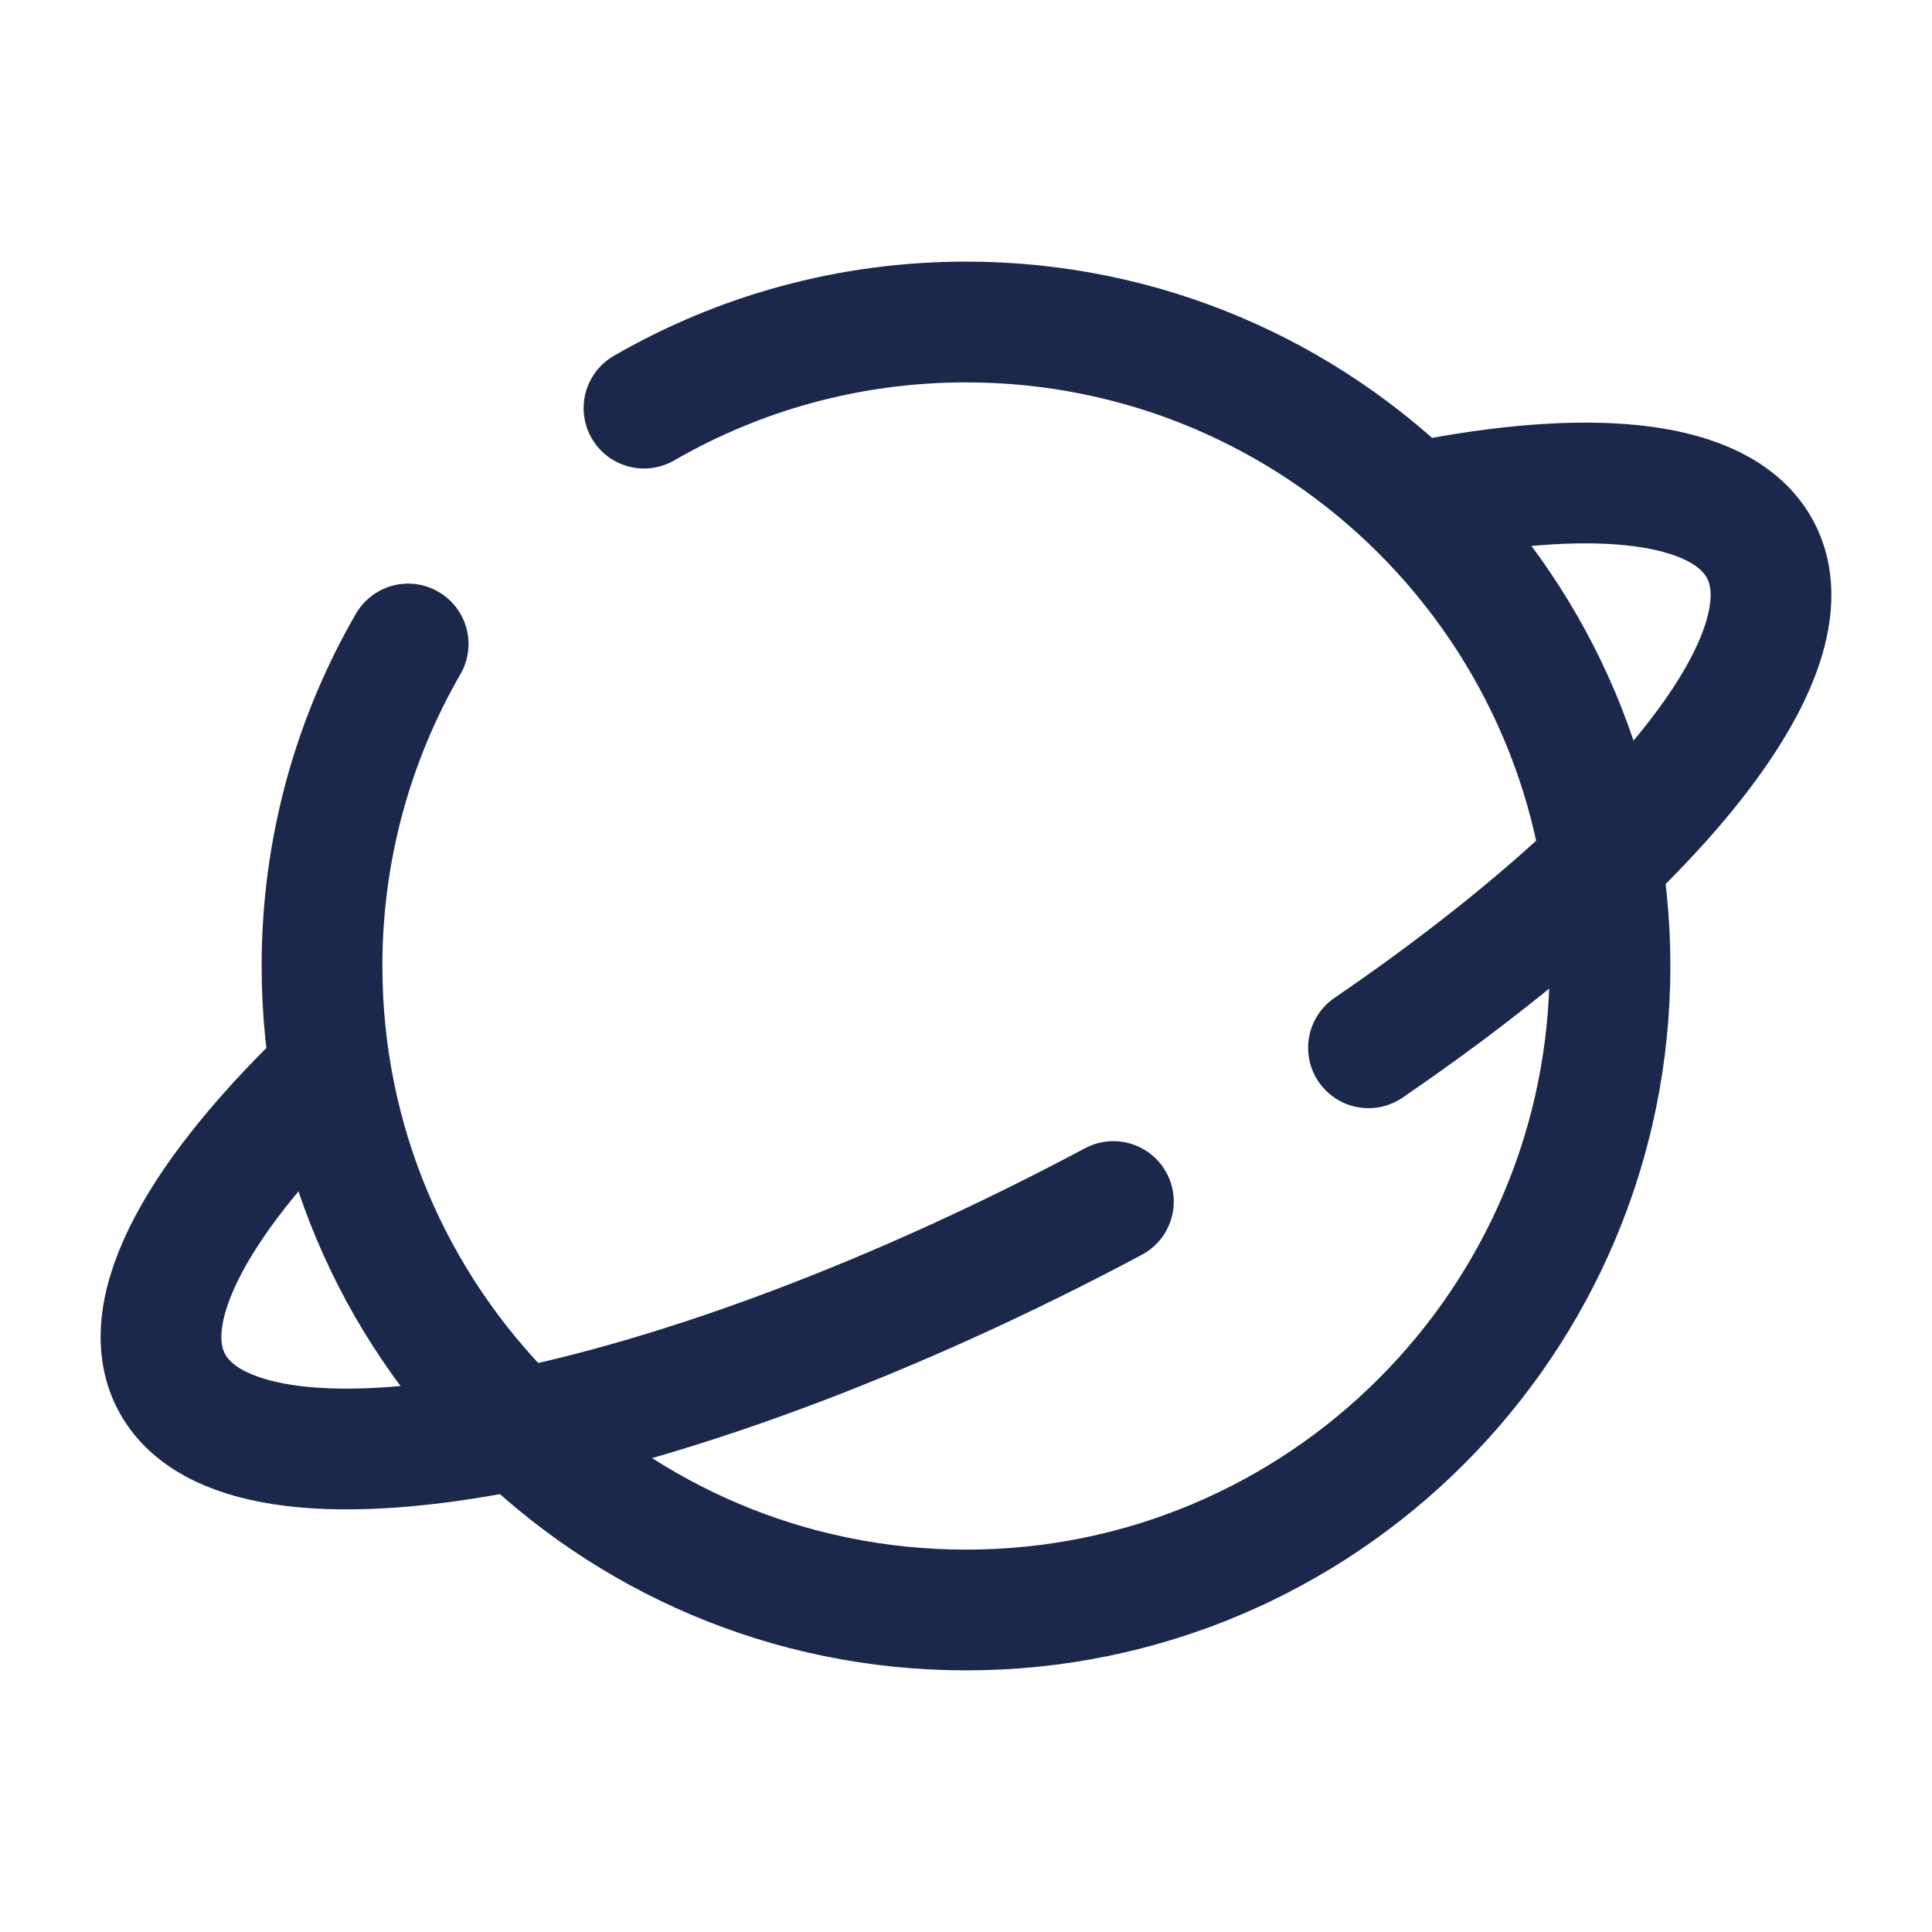
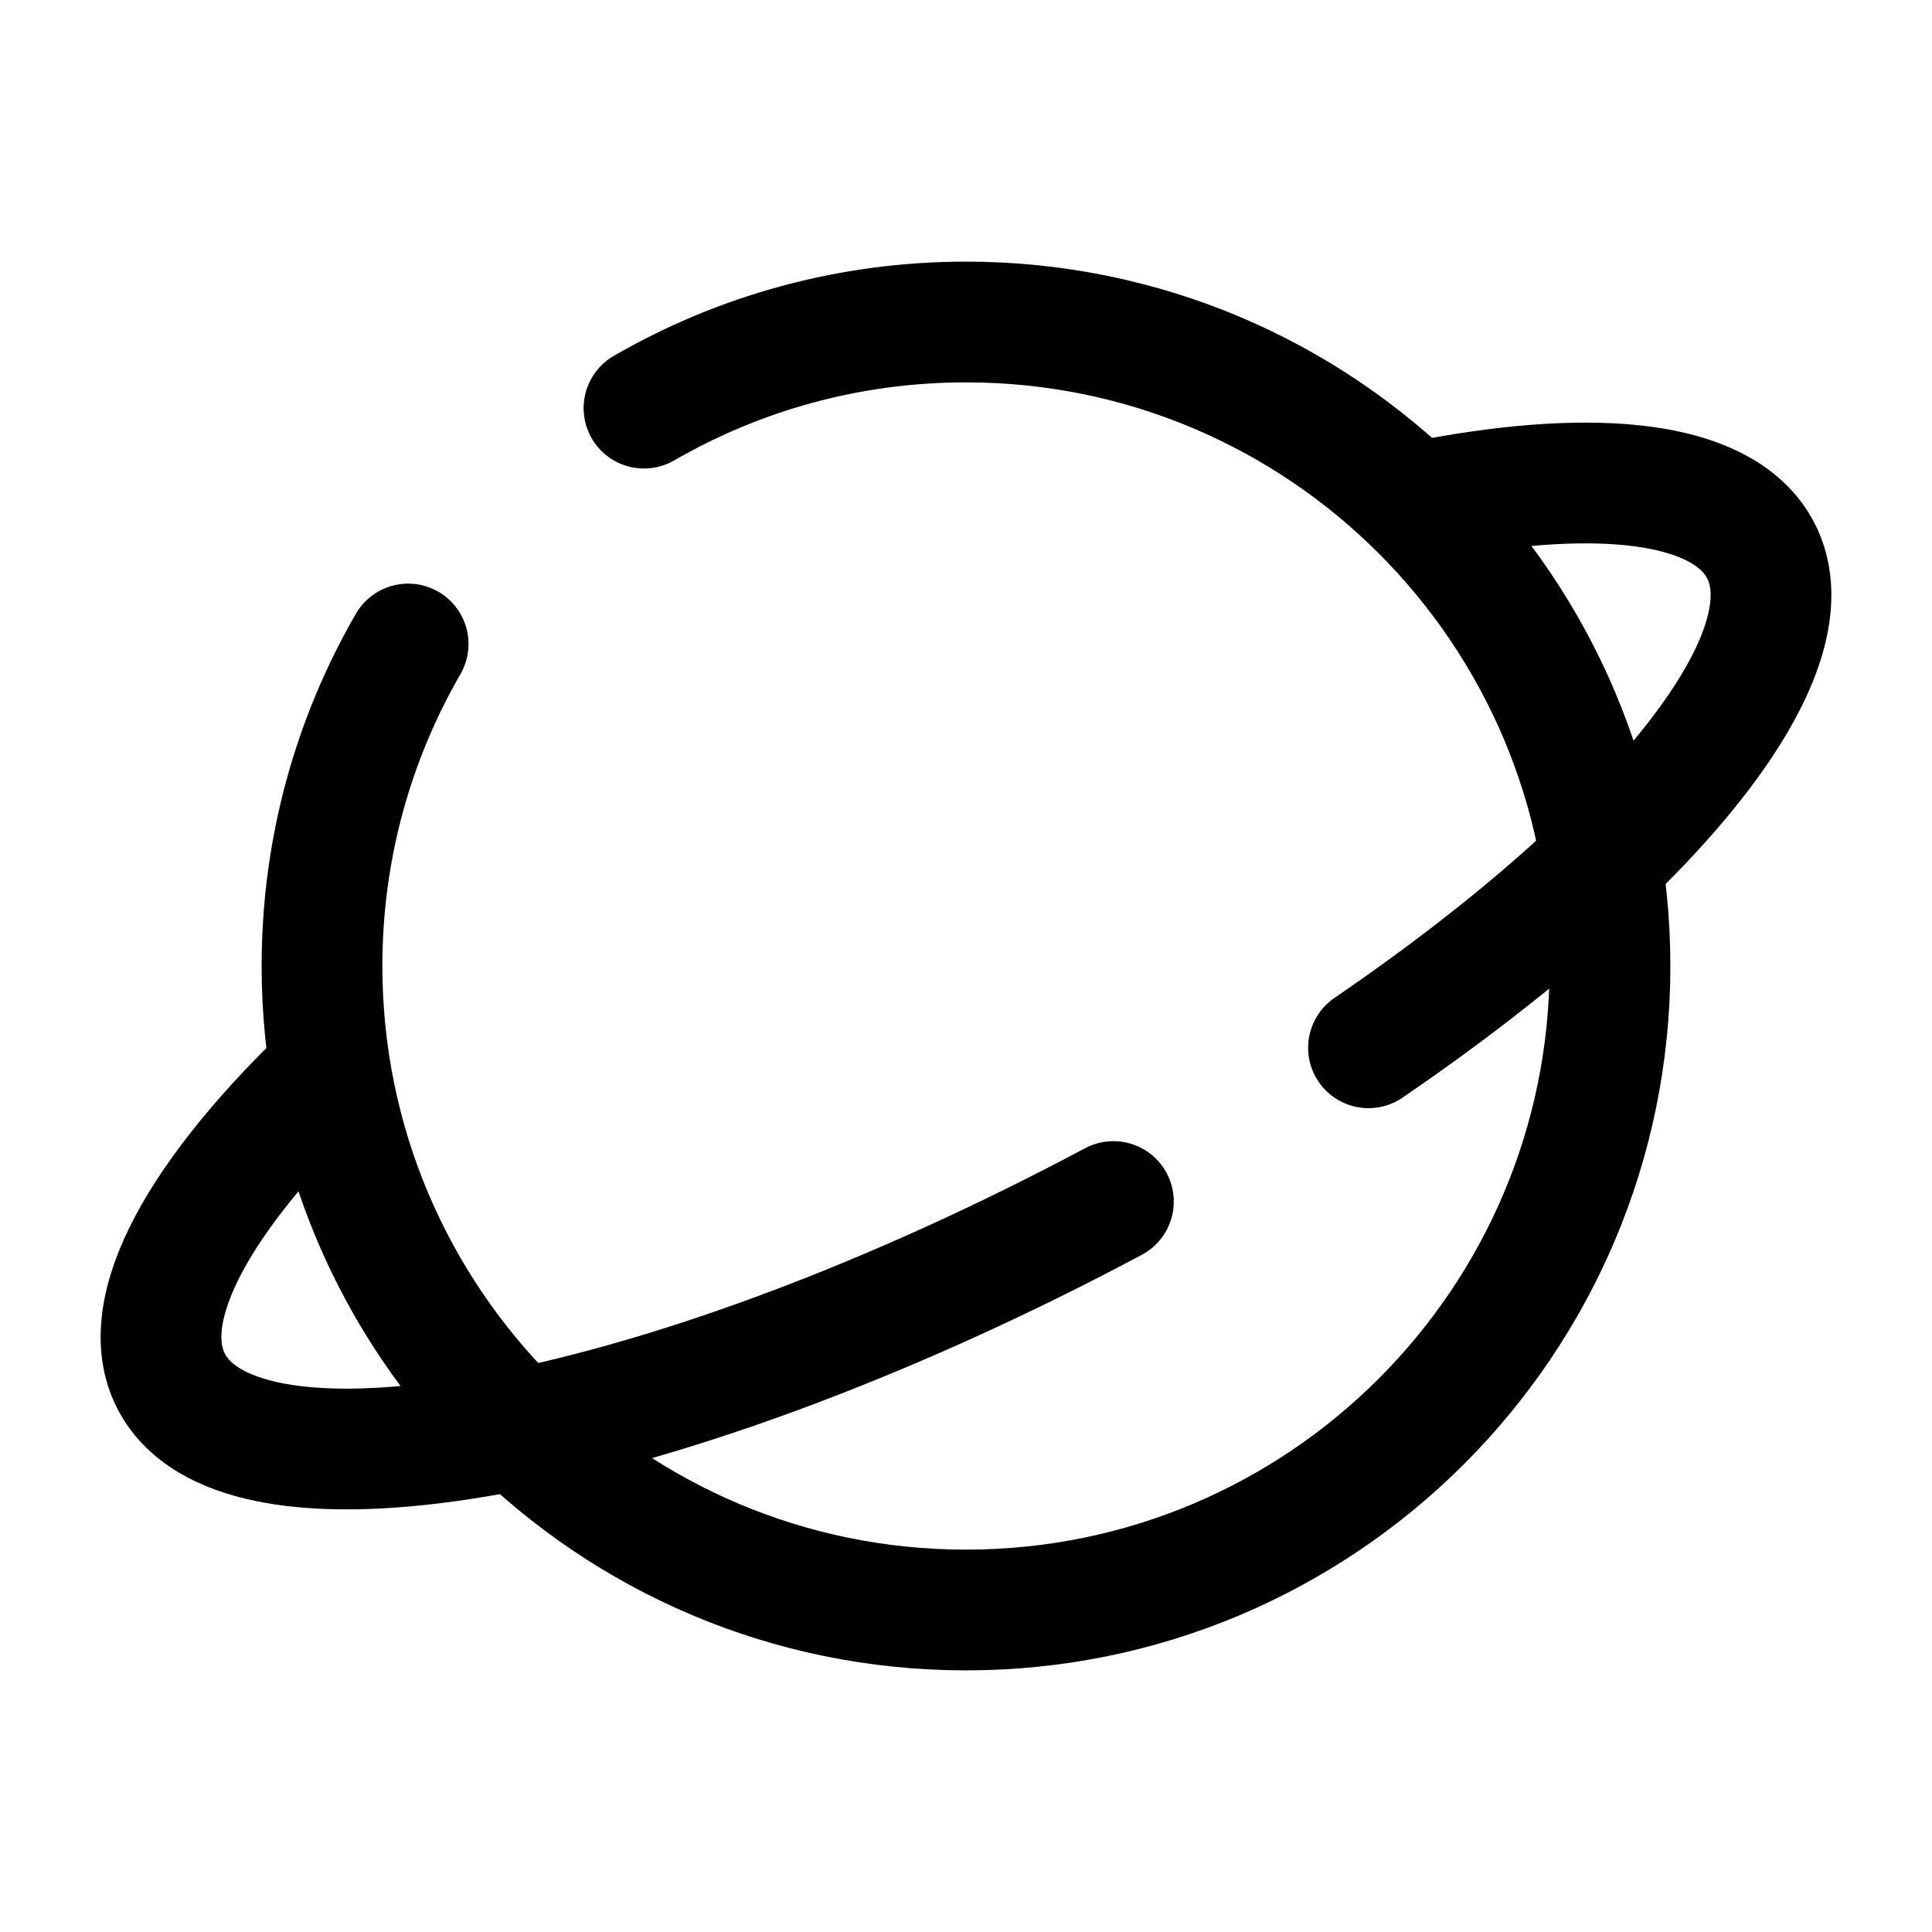
- <svg xmlns="http://www.w3.org/2000/svg" width="800px" height="800px" viewBox="0 0 24 24" fill="none">
-   <path d="M8 5.07C9.177 4.39 10.543 4 12 4C16.418 4 20 7.582 20 12C20 16.418 16.418 20 12 20C7.582 20 4 16.418 4 12C4 10.543 4.39 9.177 5.07 8" stroke="#1C274C" stroke-width="1.5" stroke-linecap="round" />
-   <path d="M13.831 14.926C8.402 17.819 3.182 18.853 2.171 17.237C1.638 16.384 2.381 14.965 4 13.39M17.849 6.191C19.86 5.819 21.339 5.98 21.829 6.763C22.627 8.038 20.568 10.58 17 13.016" stroke="#1C274C" stroke-width="1.5" stroke-linecap="round" stroke-linejoin="round" />
+ <svg xmlns="http://www.w3.org/2000/svg" width="800px" height="800px" viewBox="0 0 24 24" fill="none" stroke="#000000">
+   <g id="SVGRepo_bgCarrier" stroke-width="0" />
+   <g id="SVGRepo_tracerCarrier" stroke-linecap="round" stroke-linejoin="round" />
+   <g id="SVGRepo_iconCarrier">
+     <path d="M8 5.07C9.177 4.39 10.543 4 12 4C16.418 4 20 7.582 20 12C20 16.418 16.418 20 12 20C7.582 20 4 16.418 4 12C4 10.543 4.39 9.177 5.07 8" stroke="#000000" stroke-width="1.5" stroke-linecap="round" />
+     <path d="M13.831 14.926C8.402 17.819 3.182 18.853 2.171 17.237C1.638 16.384 2.381 14.965 4 13.39M17.849 6.191C19.86 5.819 21.339 5.98 21.829 6.763C22.627 8.038 20.568 10.58 17 13.016" stroke="#000000" stroke-width="1.5" stroke-linecap="round" stroke-linejoin="round" />
+   </g>
</svg>
